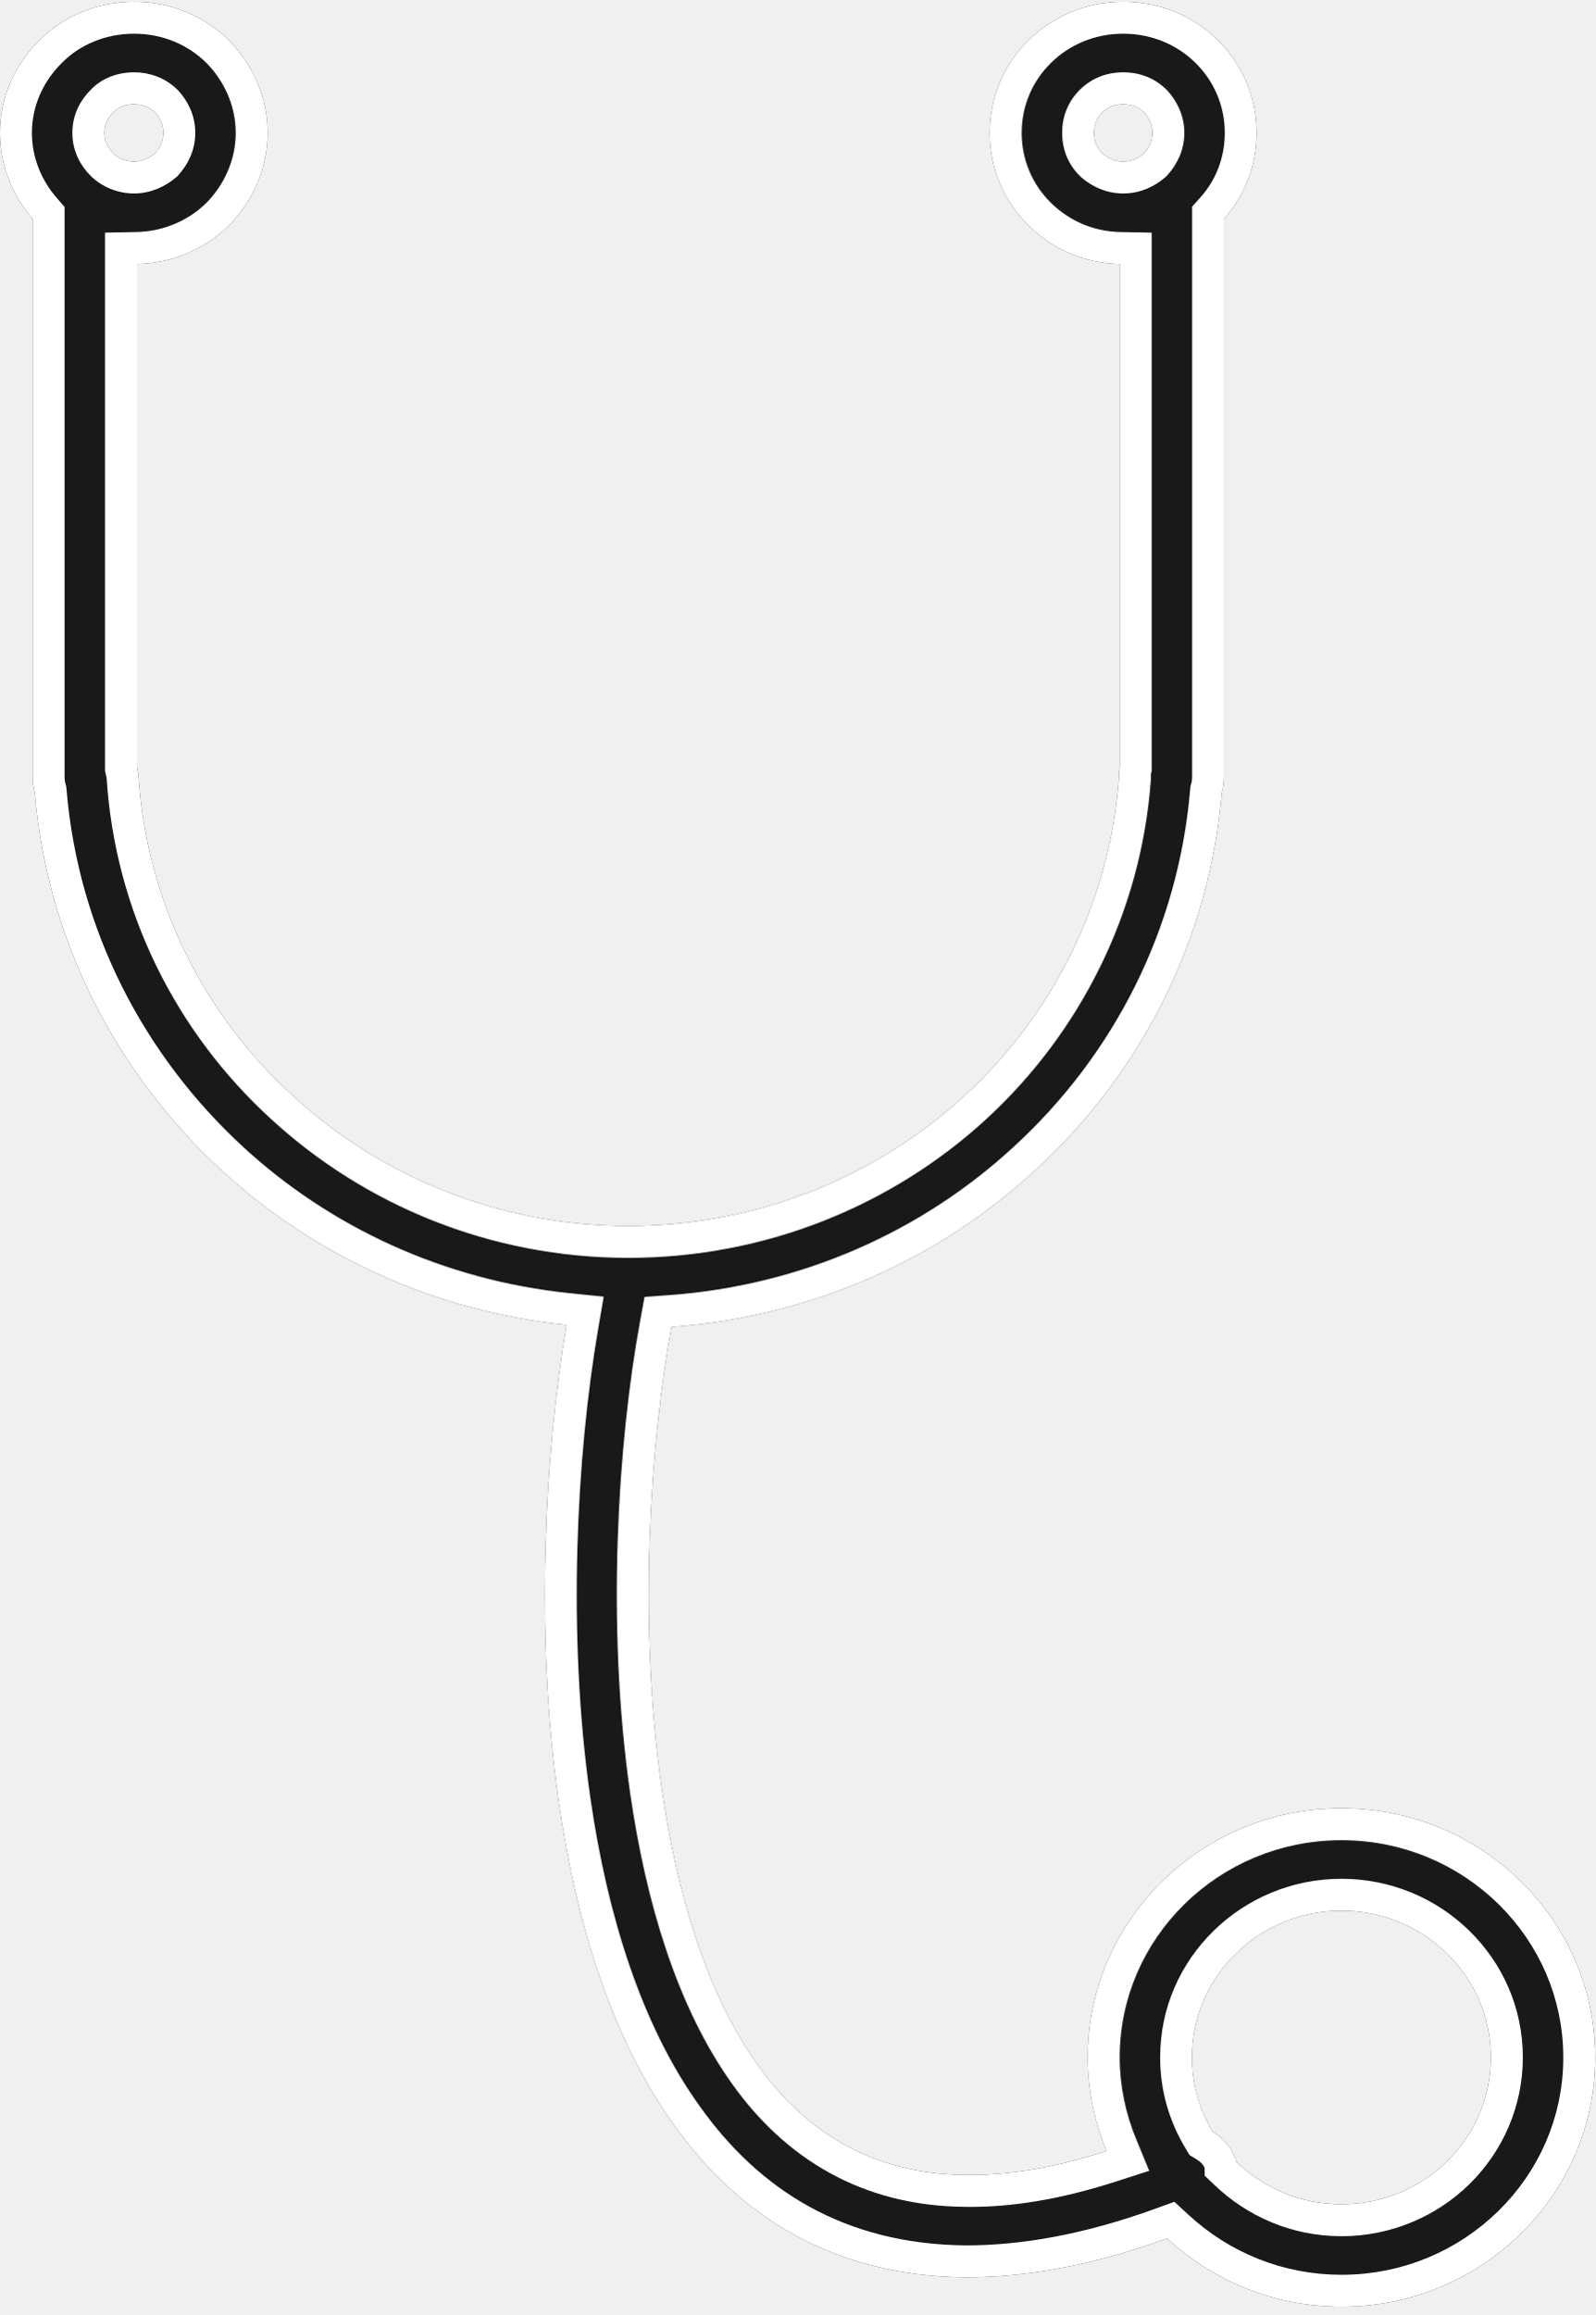
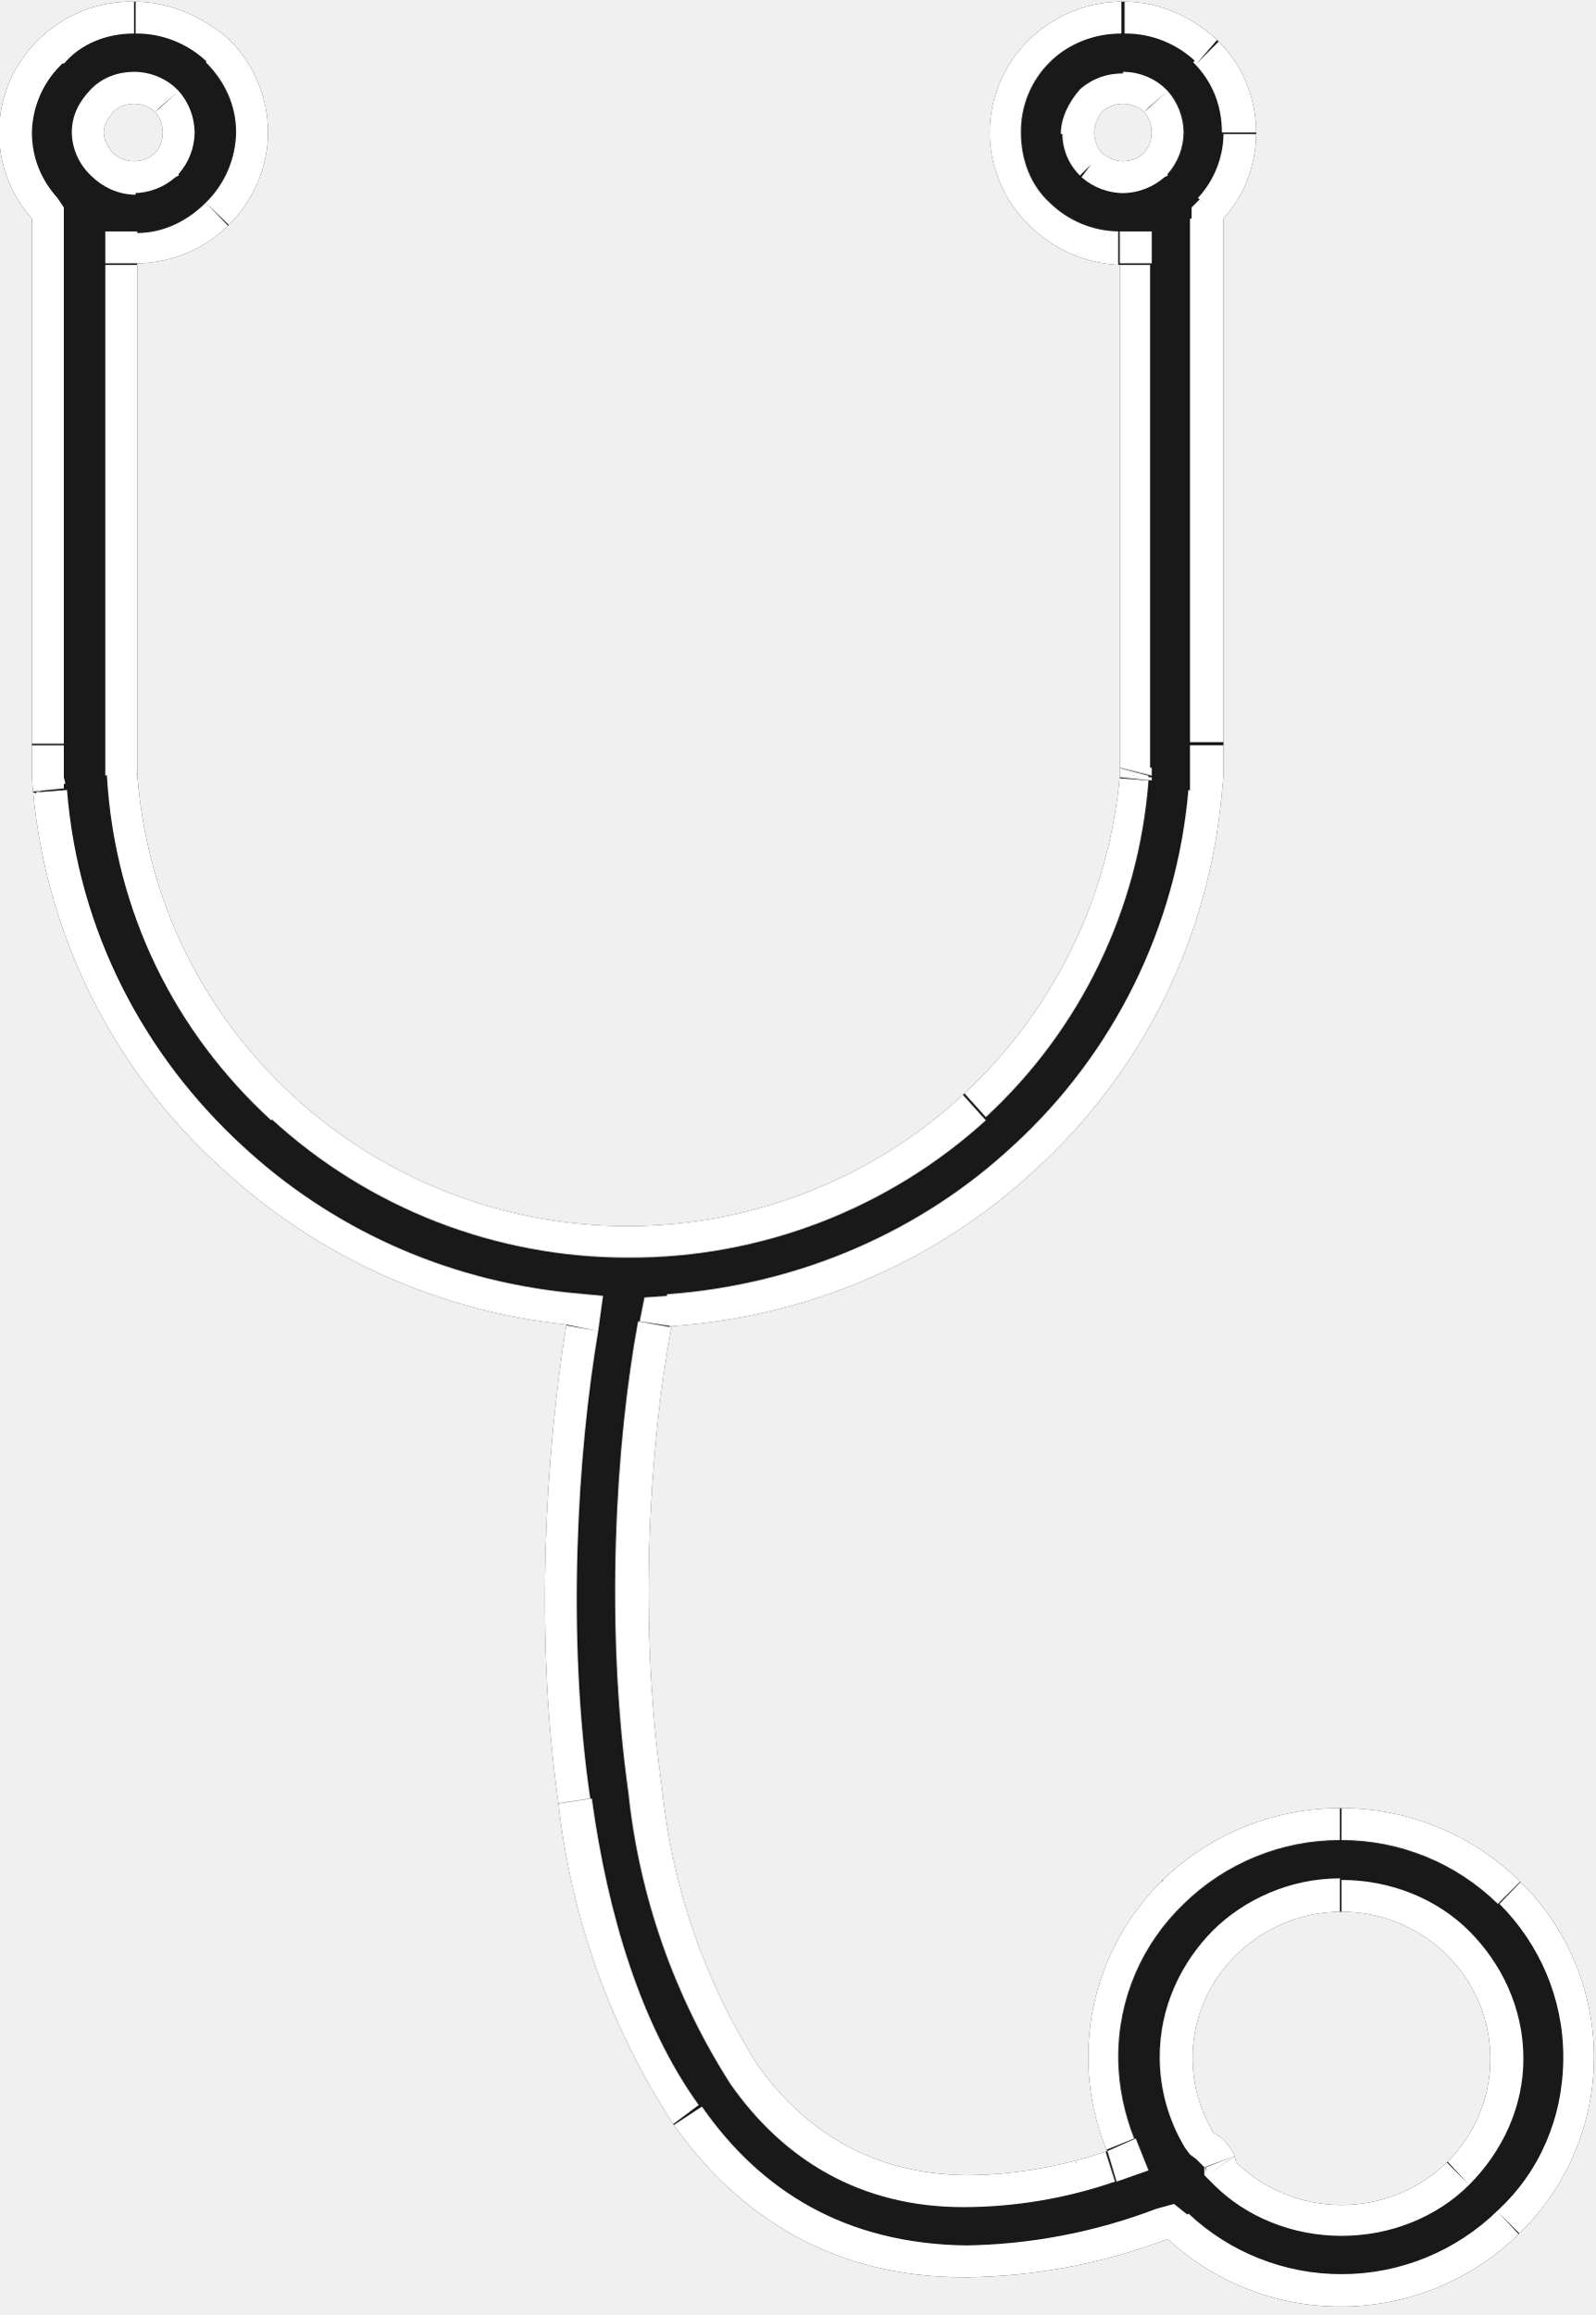
- <svg xmlns="http://www.w3.org/2000/svg" width="100" height="145" viewBox="0 0 100 145" fill="none">
-   <mask id="path-1-inside-1_1_173" fill="white">
-     <path d="M76.035 133.587C76.601 133.929 77.124 134.443 77.385 135.126C77.473 135.255 77.516 135.341 77.516 135.468C79.216 137.095 81.525 138.122 84.096 138.122C86.667 138.122 89.019 137.095 90.719 135.427C92.418 133.758 93.464 131.447 93.464 128.924C93.464 126.356 92.418 124.089 90.719 122.421C89.019 120.753 86.667 119.726 84.096 119.726C81.525 119.726 79.172 120.753 77.473 122.421C75.773 124.089 74.728 126.356 74.728 128.924C74.728 130.635 75.207 132.218 76.035 133.587ZM71.721 7.042C71.373 6.699 70.937 6.529 70.414 6.529C69.891 6.529 69.455 6.699 69.106 7.042C68.758 7.384 68.584 7.812 68.584 8.326C68.584 8.839 68.758 9.267 69.106 9.609C69.455 9.908 69.891 10.122 70.414 10.122C70.937 10.122 71.373 9.908 71.721 9.609C72.026 9.267 72.244 8.839 72.244 8.326C72.244 7.812 72.026 7.384 71.721 7.042ZM9.716 7.042C9.368 6.699 8.889 6.529 8.409 6.529C7.887 6.529 7.407 6.699 7.102 7.042C6.754 7.384 6.536 7.812 6.536 8.326C6.536 8.839 6.754 9.267 7.102 9.609C7.407 9.908 7.887 10.122 8.409 10.122C8.889 10.122 9.368 9.908 9.716 9.609C10.021 9.267 10.24 8.839 10.24 8.326C10.24 7.812 10.021 7.384 9.716 7.042ZM84.096 113.309C88.497 113.309 92.462 115.063 95.338 117.886C98.213 120.71 100 124.603 100 128.924C100 133.245 98.213 137.138 95.338 139.961C92.462 142.785 88.497 144.539 84.096 144.539C79.869 144.539 76.035 142.913 73.159 140.26C68.453 141.972 64.27 142.699 60.523 142.699C52.244 142.613 46.318 138.891 42.222 133.115C38.345 127.725 36.122 120.496 35.032 112.967C33.508 102.357 34.161 90.934 35.512 83.021C27.189 82.164 19.651 78.656 13.856 73.309C7.32 67.277 2.963 58.978 2.178 49.651C2.092 49.352 2.048 49.052 2.048 48.71V46.614V46.529V13.715C0.785 12.261 0 10.378 0 8.326C0 6.058 0.958 4.004 2.484 2.508C3.965 1.01 6.1 0.112 8.409 0.112C10.718 0.112 12.81 1.01 14.335 2.508C15.816 4.004 16.776 6.058 16.776 8.326C16.776 10.593 15.816 12.646 14.335 14.143C12.854 15.598 10.806 16.496 8.584 16.539V46.529V46.614V48.069C8.628 48.239 8.628 48.368 8.67 48.497C9.15 56.453 12.766 63.555 18.344 68.646C23.834 73.694 31.241 76.817 39.389 76.817C47.538 76.817 54.989 73.694 60.48 68.646C65.97 63.598 69.586 56.539 70.152 48.71C70.152 48.454 70.152 48.239 70.196 48.069V46.614V46.529V16.539C67.974 16.496 65.97 15.598 64.488 14.143C62.962 12.646 62.048 10.593 62.048 8.326C62.048 6.058 62.962 4.004 64.488 2.508C66.013 1.01 68.104 0.112 70.414 0.112C72.723 0.112 74.815 1.01 76.34 2.508C77.865 4.004 78.78 6.058 78.78 8.326C78.78 10.378 78.039 12.261 76.732 13.715V46.529V46.614V48.71C76.732 49.052 76.688 49.352 76.601 49.651C75.817 58.935 71.503 67.277 64.924 73.309C58.867 78.913 50.893 82.507 42.092 83.148C40.74 90.506 40 101.715 41.481 112.068C42.441 118.699 44.314 124.946 47.538 129.437C50.501 133.587 54.728 136.239 60.523 136.282C63.137 136.325 66.056 135.854 69.368 134.785C68.628 132.988 68.192 130.977 68.192 128.924C68.192 124.603 69.978 120.71 72.853 117.886C75.73 115.063 79.695 113.309 84.096 113.309Z" />
+ <svg xmlns="http://www.w3.org/2000/svg" width="100" height="145" fill="none">
+   <mask id="a" fill="#fff">
+     <path d="M76 133.6c.6.3 1.1.8 1.4 1.5l.1.4a9.5 9.5 0 0 0 13.2 0 9.1 9.1 0 0 0 0-13 9.4 9.4 0 0 0-13.2 0 9 9 0 0 0-1.5 11ZM71.7 7c-.3-.3-.8-.5-1.3-.5s-1 .2-1.3.5c-.3.4-.5.8-.5 1.3s.2 1 .5 1.3c.4.3.8.5 1.3.5s1-.2 1.3-.5c.3-.3.5-.8.5-1.3s-.2-1-.5-1.3Zm-62 0c-.3-.3-.8-.5-1.3-.5s-1 .2-1.3.5c-.3.4-.6.8-.6 1.3s.3 1 .6 1.3c.3.3.8.5 1.3.5s1-.2 1.3-.5c.3-.3.5-.8.5-1.3s-.2-1-.5-1.3Zm74.4 106.3a16 16 0 0 1 11.2 4.6 15.4 15.4 0 0 1 0 22 16 16 0 0 1-22.1.4 37 37 0 0 1-12.7 2.4c-8.3 0-14.2-3.8-18.3-9.6A46.2 46.2 0 0 1 35 113c-1.5-10.6-.8-22 .5-30A37.5 37.5 0 0 1 14 73.3 36.3 36.3 0 0 1 2 48.7v-35a8.1 8.1 0 0 1 .4-11.2 8.3 8.3 0 0 1 6-2.4c2.3 0 4.4 1 6 2.4a8.3 8.3 0 0 1 2.4 5.8 8.3 8.3 0 0 1-8.2 8.2v32c.6 8 4.2 15 9.7 20.1a31 31 0 0 0 51.9-19.9V16.6c-2.2-.1-4.2-1-5.7-2.5a8.1 8.1 0 0 1 0-11.6 8.4 8.4 0 0 1 6-2.4c2.2 0 4.3 1 5.8 2.4a8.1 8.1 0 0 1 .4 11.2v35l-.1 1a36.2 36.2 0 0 1-11.7 23.6c-6 5.6-14 9.2-22.8 9.8-1.4 7.4-2.1 18.6-.6 29a40 40 0 0 0 6 17.3c3 4.2 7.2 6.8 13 6.9 2.6 0 5.6-.4 8.9-1.5a15.5 15.5 0 0 1 3.5-17 16 16 0 0 1 11.2-4.5Z" />
  </mask>
-   <path d="M76.035 133.587C76.601 133.929 77.124 134.443 77.385 135.126C77.473 135.255 77.516 135.341 77.516 135.468C79.216 137.095 81.525 138.122 84.096 138.122C86.667 138.122 89.019 137.095 90.719 135.427C92.418 133.758 93.464 131.447 93.464 128.924C93.464 126.356 92.418 124.089 90.719 122.421C89.019 120.753 86.667 119.726 84.096 119.726C81.525 119.726 79.172 120.753 77.473 122.421C75.773 124.089 74.728 126.356 74.728 128.924C74.728 130.635 75.207 132.218 76.035 133.587ZM71.721 7.042C71.373 6.699 70.937 6.529 70.414 6.529C69.891 6.529 69.455 6.699 69.106 7.042C68.758 7.384 68.584 7.812 68.584 8.326C68.584 8.839 68.758 9.267 69.106 9.609C69.455 9.908 69.891 10.122 70.414 10.122C70.937 10.122 71.373 9.908 71.721 9.609C72.026 9.267 72.244 8.839 72.244 8.326C72.244 7.812 72.026 7.384 71.721 7.042ZM9.716 7.042C9.368 6.699 8.889 6.529 8.409 6.529C7.887 6.529 7.407 6.699 7.102 7.042C6.754 7.384 6.536 7.812 6.536 8.326C6.536 8.839 6.754 9.267 7.102 9.609C7.407 9.908 7.887 10.122 8.409 10.122C8.889 10.122 9.368 9.908 9.716 9.609C10.021 9.267 10.24 8.839 10.24 8.326C10.24 7.812 10.021 7.384 9.716 7.042ZM84.096 113.309C88.497 113.309 92.462 115.063 95.338 117.886C98.213 120.71 100 124.603 100 128.924C100 133.245 98.213 137.138 95.338 139.961C92.462 142.785 88.497 144.539 84.096 144.539C79.869 144.539 76.035 142.913 73.159 140.26C68.453 141.972 64.27 142.699 60.523 142.699C52.244 142.613 46.318 138.891 42.222 133.115C38.345 127.725 36.122 120.496 35.032 112.967C33.508 102.357 34.161 90.934 35.512 83.021C27.189 82.164 19.651 78.656 13.856 73.309C7.32 67.277 2.963 58.978 2.178 49.651C2.092 49.352 2.048 49.052 2.048 48.71V46.614V46.529V13.715C0.785 12.261 0 10.378 0 8.326C0 6.058 0.958 4.004 2.484 2.508C3.965 1.01 6.1 0.112 8.409 0.112C10.718 0.112 12.81 1.01 14.335 2.508C15.816 4.004 16.776 6.058 16.776 8.326C16.776 10.593 15.816 12.646 14.335 14.143C12.854 15.598 10.806 16.496 8.584 16.539V46.529V46.614V48.069C8.628 48.239 8.628 48.368 8.67 48.497C9.15 56.453 12.766 63.555 18.344 68.646C23.834 73.694 31.241 76.817 39.389 76.817C47.538 76.817 54.989 73.694 60.48 68.646C65.97 63.598 69.586 56.539 70.152 48.71C70.152 48.454 70.152 48.239 70.196 48.069V46.614V46.529V16.539C67.974 16.496 65.97 15.598 64.488 14.143C62.962 12.646 62.048 10.593 62.048 8.326C62.048 6.058 62.962 4.004 64.488 2.508C66.013 1.01 68.104 0.112 70.414 0.112C72.723 0.112 74.815 1.01 76.34 2.508C77.865 4.004 78.78 6.058 78.78 8.326C78.78 10.378 78.039 12.261 76.732 13.715V46.529V46.614V48.71C76.732 49.052 76.688 49.352 76.601 49.651C75.817 58.935 71.503 67.277 64.924 73.309C58.867 78.913 50.893 82.507 42.092 83.148C40.74 90.506 40 101.715 41.481 112.068C42.441 118.699 44.314 124.946 47.538 129.437C50.501 133.587 54.728 136.239 60.523 136.282C63.137 136.325 66.056 135.854 69.368 134.785C68.628 132.988 68.192 130.977 68.192 128.924C68.192 124.603 69.978 120.71 72.853 117.886C75.73 115.063 79.695 113.309 84.096 113.309Z" fill="#1A1919" />
-   <path d="M76.035 133.587L75 135.298L74.578 135.043L74.323 134.621L76.035 133.587ZM77.385 135.126L75.731 136.25L75.6 136.057L75.517 135.84L77.385 135.126ZM77.516 135.468L76.134 136.913L75.516 136.323V135.468H77.516ZM90.719 135.427L92.12 136.854L92.12 136.854L90.719 135.427ZM71.721 7.042L73.122 5.614L73.17 5.661L73.215 5.711L71.721 7.042ZM69.106 9.609L67.803 11.126L67.753 11.083L67.705 11.036L69.106 9.609ZM71.721 9.609L73.215 10.939L73.126 11.039L73.024 11.126L71.721 9.609ZM9.716 7.042L11.117 5.614L11.165 5.661L11.21 5.711L9.716 7.042ZM7.102 7.042L8.596 8.372L8.551 8.422L8.503 8.469L7.102 7.042ZM7.102 9.609L8.503 8.182L7.102 9.609ZM9.716 9.609L11.21 10.939L11.121 11.039L11.019 11.126L9.716 9.609ZM95.338 117.886L96.739 116.458L96.74 116.459L95.338 117.886ZM95.338 139.961L93.937 138.534L93.937 138.534L95.338 139.961ZM73.159 140.26L72.476 138.38L73.621 137.964L74.516 138.79L73.159 140.26ZM60.523 142.699V144.699H60.513L60.502 144.699L60.523 142.699ZM42.222 133.115L43.846 131.948L43.853 131.959L42.222 133.115ZM35.032 112.967L33.053 113.253L33.053 113.251L35.032 112.967ZM35.512 83.021L35.717 81.031L37.843 81.25L37.483 83.357L35.512 83.021ZM13.856 73.309L12.499 74.778L12.499 74.778L13.856 73.309ZM2.178 49.651L4.1 49.097L4.154 49.287L4.171 49.483L2.178 49.651ZM2.048 13.715L3.558 12.403L4.048 12.967V13.715H2.048ZM2.484 2.508L3.906 3.914L3.896 3.924L3.885 3.935L2.484 2.508ZM14.335 2.508L15.737 1.08L15.747 1.091L15.757 1.101L14.335 2.508ZM14.335 14.143L15.757 15.55L15.747 15.56L15.737 15.57L14.335 14.143ZM8.584 16.539H6.584V14.577L8.545 14.539L8.584 16.539ZM8.584 48.069L6.647 48.565L6.584 48.321V48.069H8.584ZM8.67 48.497L10.569 47.868L10.651 48.116L10.667 48.376L8.67 48.497ZM18.344 68.646L19.692 67.169L19.698 67.174L18.344 68.646ZM70.152 48.71H72.152V48.782L72.147 48.854L70.152 48.71ZM70.196 48.069H72.196V48.321L72.133 48.565L70.196 48.069ZM70.196 16.539L70.234 14.539L72.196 14.577V16.539H70.196ZM64.488 14.143L65.889 12.716L65.889 12.716L64.488 14.143ZM64.488 2.508L65.889 3.935L65.889 3.935L64.488 2.508ZM76.34 2.508L74.939 3.935L74.938 3.934L76.34 2.508ZM76.732 13.715H74.732V12.948L75.245 12.378L76.732 13.715ZM76.601 49.651L74.608 49.483L74.625 49.283L74.681 49.09L76.601 49.651ZM64.924 73.309L63.566 71.841L63.572 71.835L64.924 73.309ZM42.092 83.148L40.125 82.787L40.404 81.266L41.947 81.154L42.092 83.148ZM41.481 112.068L39.502 112.355L39.501 112.352L41.481 112.068ZM47.538 129.437L49.163 128.27L49.166 128.275L47.538 129.437ZM60.523 136.282L60.538 134.282L60.547 134.282L60.556 134.282L60.523 136.282ZM69.368 134.785L71.218 134.023L72.043 136.024L69.983 136.689L69.368 134.785ZM72.853 117.886L71.452 116.459L71.453 116.458L72.853 117.886ZM77.07 131.875C77.904 132.38 78.792 133.205 79.254 134.412L75.517 135.84C75.456 135.681 75.297 135.478 75 135.298L77.07 131.875ZM79.04 134.003C79.191 134.226 79.516 134.727 79.516 135.468H75.516C75.516 135.661 75.555 135.865 75.632 136.055C75.693 136.203 75.758 136.29 75.731 136.25L79.04 134.003ZM78.899 134.024C80.249 135.315 82.071 136.122 84.096 136.122V140.122C80.979 140.122 78.183 138.874 76.134 136.913L78.899 134.024ZM84.096 136.122C86.128 136.122 87.982 135.311 89.318 134L92.12 136.854C90.057 138.879 87.205 140.122 84.096 140.122V136.122ZM89.318 134C90.653 132.689 91.464 130.885 91.464 128.924H95.464C95.464 132.01 94.184 134.828 92.12 136.854L89.318 134ZM91.464 128.924C91.464 126.924 90.656 125.162 89.318 123.848L92.12 120.994C94.18 123.016 95.464 125.789 95.464 128.924H91.464ZM89.318 123.848C87.982 122.537 86.128 121.726 84.096 121.726V117.726C87.205 117.726 90.057 118.968 92.12 120.994L89.318 123.848ZM84.096 121.726C82.063 121.726 80.21 122.537 78.874 123.848L76.072 120.994C78.135 118.968 80.987 117.726 84.096 117.726V121.726ZM78.874 123.848C77.535 125.162 76.728 126.924 76.728 128.924H72.728C72.728 125.789 74.012 123.016 76.072 120.994L78.874 123.848ZM76.728 128.924C76.728 130.252 77.098 131.479 77.746 132.552L74.323 134.621C73.317 132.957 72.728 131.019 72.728 128.924H76.728ZM70.32 8.469C70.323 8.472 70.332 8.48 70.349 8.491C70.365 8.502 70.384 8.511 70.403 8.519C70.443 8.535 70.455 8.529 70.414 8.529V4.529C71.418 4.529 72.371 4.876 73.122 5.614L70.32 8.469ZM70.414 8.529C70.373 8.529 70.384 8.535 70.424 8.519C70.443 8.512 70.462 8.502 70.478 8.491C70.495 8.48 70.505 8.472 70.507 8.469L67.705 5.614C68.457 4.876 69.41 4.529 70.414 4.529V8.529ZM70.507 8.469C70.51 8.466 70.52 8.456 70.533 8.437C70.546 8.418 70.557 8.396 70.567 8.373C70.588 8.322 70.584 8.298 70.584 8.326H66.584C66.584 7.308 66.951 6.355 67.705 5.614L70.507 8.469ZM70.584 8.326C70.584 8.353 70.588 8.329 70.567 8.278C70.557 8.254 70.545 8.232 70.533 8.213C70.52 8.195 70.51 8.185 70.507 8.182L67.705 11.036C66.951 10.296 66.584 9.344 66.584 8.326H70.584ZM70.409 8.092C70.45 8.127 70.47 8.134 70.464 8.131C70.46 8.13 70.453 8.127 70.441 8.125C70.43 8.123 70.42 8.122 70.414 8.122V12.122C69.305 12.122 68.424 11.659 67.803 11.126L70.409 8.092ZM70.414 8.122C70.408 8.122 70.397 8.123 70.386 8.125C70.375 8.127 70.367 8.13 70.364 8.132C70.358 8.134 70.377 8.127 70.418 8.092L73.024 11.126C72.404 11.659 71.522 12.122 70.414 12.122V8.122ZM70.228 8.279C70.263 8.239 70.267 8.224 70.261 8.238C70.258 8.245 70.253 8.259 70.249 8.276C70.245 8.294 70.244 8.312 70.244 8.326H74.244C74.244 9.448 73.757 10.331 73.215 10.939L70.228 8.279ZM70.244 8.326C70.244 8.34 70.245 8.356 70.249 8.374C70.253 8.392 70.258 8.405 70.261 8.413C70.267 8.427 70.263 8.412 70.228 8.372L73.215 5.711C73.758 6.321 74.244 7.203 74.244 8.326H70.244ZM8.315 8.469C8.35 8.503 8.382 8.519 8.397 8.525C8.411 8.53 8.414 8.529 8.409 8.529V4.529C9.346 4.529 10.35 4.861 11.117 5.614L8.315 8.469ZM8.409 8.529C8.361 8.529 8.357 8.537 8.389 8.525C8.424 8.512 8.508 8.47 8.596 8.372L5.609 5.711C6.396 4.828 7.491 4.529 8.409 4.529V8.529ZM8.503 8.469C8.478 8.494 8.49 8.49 8.507 8.452C8.516 8.433 8.524 8.41 8.529 8.385C8.535 8.36 8.536 8.34 8.536 8.326H4.536C4.536 7.187 5.038 6.266 5.701 5.614L8.503 8.469ZM8.536 8.326C8.536 8.312 8.534 8.291 8.529 8.265C8.523 8.24 8.515 8.218 8.507 8.199C8.489 8.161 8.478 8.157 8.503 8.182L5.701 11.036C5.038 10.385 4.536 9.465 4.536 8.326H8.536ZM8.503 8.182C8.478 8.157 8.459 8.143 8.448 8.136C8.437 8.129 8.43 8.126 8.427 8.125C8.424 8.123 8.419 8.122 8.409 8.122V12.122C7.369 12.122 6.384 11.707 5.701 11.036L8.503 8.182ZM8.409 8.122C8.381 8.122 8.363 8.125 8.356 8.126C8.35 8.128 8.351 8.128 8.358 8.125C8.366 8.122 8.376 8.117 8.388 8.11C8.399 8.103 8.408 8.096 8.413 8.092L11.019 11.126C10.379 11.676 9.453 12.122 8.409 12.122V8.122ZM8.223 8.279C8.259 8.238 8.263 8.222 8.257 8.236C8.254 8.243 8.249 8.257 8.245 8.275C8.241 8.293 8.24 8.311 8.24 8.326H12.24C12.24 9.451 11.75 10.333 11.21 10.939L8.223 8.279ZM8.24 8.326C8.24 8.34 8.241 8.358 8.245 8.376C8.249 8.394 8.254 8.407 8.257 8.415C8.263 8.428 8.259 8.413 8.223 8.372L11.21 5.711C11.75 6.318 12.24 7.2 12.24 8.326H8.24ZM84.096 111.309C89.04 111.309 93.502 113.282 96.739 116.458L93.937 119.313C91.421 116.844 87.954 115.309 84.096 115.309V111.309ZM96.74 116.459C99.976 119.637 102 124.037 102 128.924H98C98 125.17 96.451 121.782 93.937 119.313L96.74 116.459ZM102 128.924C102 133.811 99.976 138.211 96.739 141.388L93.937 138.534C96.451 136.066 98 132.678 98 128.924H102ZM96.739 141.388C93.502 144.566 89.04 146.539 84.096 146.539V142.539C87.954 142.539 91.421 141.004 93.937 138.534L96.739 141.388ZM84.096 146.539C79.345 146.539 75.031 144.708 71.803 141.73L74.516 138.79C77.038 141.117 80.394 142.539 84.096 142.539V146.539ZM73.843 142.14C68.948 143.92 64.534 144.699 60.523 144.699V140.699C64.007 140.699 67.958 140.024 72.476 138.38L73.843 142.14ZM60.502 144.699C51.524 144.606 45.022 140.521 40.59 134.272L43.853 131.959C47.614 137.261 52.965 140.62 60.544 140.699L60.502 144.699ZM40.598 134.283C36.458 128.528 34.166 120.943 33.053 113.253L37.012 112.68C38.078 120.05 40.231 126.923 43.846 131.948L40.598 134.283ZM33.053 113.251C31.493 102.399 32.161 90.764 33.541 82.684L37.483 83.357C36.161 91.105 35.522 102.315 37.012 112.682L33.053 113.251ZM35.307 85.01C26.551 84.109 18.61 80.416 12.499 74.778L15.212 71.839C20.692 76.896 27.828 80.219 35.717 81.031L35.307 85.01ZM12.499 74.778C5.618 68.428 1.014 59.673 0.185 49.819L4.171 49.483C4.911 58.283 9.022 66.126 15.212 71.839L12.499 74.778ZM0.256 50.205C0.117 49.723 0.048 49.237 0.048 48.71H4.048C4.048 48.868 4.066 48.981 4.1 49.097L0.256 50.205ZM0.048 48.71V46.614H4.048V48.71H0.048ZM0.048 46.614V46.529H4.048V46.614H0.048ZM0.048 46.529V13.715H4.048V46.529H0.048ZM0.538 15.027C-1.015 13.239 -2 10.899 -2 8.326H2C2 9.858 2.584 11.283 3.558 12.403L0.538 15.027ZM-2 8.326C-2 5.479 -0.795 2.922 1.083 1.08L3.885 3.935C2.711 5.086 2 6.637 2 8.326H-2ZM1.062 1.101C2.934 -0.792 5.588 -1.888 8.409 -1.888V2.112C6.612 2.112 4.996 2.811 3.906 3.914L1.062 1.101ZM8.409 -1.888C11.247 -1.888 13.841 -0.781 15.737 1.08L12.934 3.935C11.779 2.801 10.189 2.112 8.409 2.112V-1.888ZM15.757 1.101C17.572 2.935 18.776 5.481 18.776 8.326H14.776C14.776 6.634 14.061 5.073 12.914 3.914L15.757 1.101ZM18.776 8.326C18.776 11.17 17.572 13.716 15.757 15.55L12.914 12.737C14.061 11.577 14.776 10.016 14.776 8.326H18.776ZM15.737 15.57C13.894 17.379 11.36 18.486 8.623 18.539L8.545 14.539C10.251 14.506 11.813 13.817 12.934 12.716L15.737 15.57ZM10.584 16.539V46.529H6.584V16.539H10.584ZM10.584 46.529V46.614H6.584V46.529H10.584ZM10.584 46.614V48.069H6.584V46.614H10.584ZM10.521 47.572C10.572 47.768 10.596 47.942 10.604 47.992C10.609 48.026 10.608 48.018 10.605 48.001C10.6 47.979 10.59 47.931 10.569 47.868L6.772 49.125C6.692 48.884 6.661 48.667 6.651 48.605C6.637 48.515 6.64 48.539 6.647 48.565L10.521 47.572ZM10.667 48.376C11.114 55.79 14.481 62.413 19.692 67.169L16.996 70.123C11.051 64.697 7.186 57.116 6.674 48.617L10.667 48.376ZM19.698 67.174C24.832 71.894 31.76 74.817 39.389 74.817V78.817C30.722 78.817 22.837 75.493 16.99 70.118L19.698 67.174ZM39.389 74.817C47.023 74.817 53.994 71.892 59.126 67.174L61.833 70.118C55.985 75.496 48.054 78.817 39.389 78.817V74.817ZM59.126 67.174C64.257 62.455 67.629 55.865 68.157 48.566L72.147 48.854C71.542 57.213 67.682 64.74 61.833 70.118L59.126 67.174ZM68.152 48.71C68.152 48.545 68.138 48.041 68.258 47.572L72.133 48.565C72.147 48.511 72.152 48.473 72.154 48.458C72.156 48.443 72.156 48.441 72.155 48.459C72.154 48.477 72.153 48.505 72.153 48.549C72.152 48.594 72.152 48.644 72.152 48.71H68.152ZM68.196 48.069V46.614H72.196V48.069H68.196ZM68.196 46.614V46.529H72.196V46.614H68.196ZM68.196 46.529V16.539H72.196V46.529H68.196ZM70.157 18.539C67.408 18.485 64.921 17.371 63.087 15.57L65.889 12.716C67.019 13.825 68.54 14.507 70.234 14.539L70.157 18.539ZM63.087 15.571C61.19 13.709 60.048 11.146 60.048 8.326H64.048C64.048 10.04 64.735 11.584 65.889 12.716L63.087 15.571ZM60.048 8.326C60.048 5.505 61.19 2.942 63.087 1.08L65.889 3.935C64.735 5.067 64.048 6.61 64.048 8.326H60.048ZM63.087 1.08C64.983 -0.781 67.575 -1.888 70.414 -1.888V2.112C68.633 2.112 67.044 2.801 65.889 3.935L63.087 1.08ZM70.414 -1.888C73.252 -1.888 75.846 -0.781 77.741 1.081L74.938 3.934C73.784 2.801 72.195 2.112 70.414 2.112V-1.888ZM77.74 1.08C79.638 2.942 80.78 5.505 80.78 8.326H76.78C76.78 6.61 76.092 5.067 74.939 3.935L77.74 1.08ZM80.78 8.326C80.78 10.872 79.856 13.231 78.219 15.052L75.245 12.378C76.222 11.291 76.78 9.884 76.78 8.326H80.78ZM78.732 13.715V46.529H74.732V13.715H78.732ZM78.732 46.529V46.614H74.732V46.529H78.732ZM78.732 46.614V48.71H74.732V46.614H78.732ZM78.732 48.71C78.732 49.236 78.663 49.725 78.52 50.212L74.681 49.09C74.714 48.978 74.732 48.868 74.732 48.71H78.732ZM78.594 49.819C77.766 59.623 73.21 68.425 66.276 74.783L63.572 71.835C69.796 66.128 73.868 58.247 74.608 49.483L78.594 49.819ZM66.282 74.777C59.895 80.687 51.495 84.468 42.237 85.143L41.947 81.154C50.291 80.545 57.838 77.14 63.566 71.841L66.282 74.777ZM44.059 83.51C42.739 90.693 42.016 101.681 43.461 111.785L39.501 112.352C37.985 101.749 38.741 90.319 40.125 82.787L44.059 83.51ZM43.46 111.782C44.4 118.275 46.209 124.156 49.163 128.27L45.914 130.603C42.419 125.735 40.481 119.123 39.502 112.355L43.46 111.782ZM49.166 128.275C51.801 131.966 55.457 134.244 60.538 134.282L60.508 138.282C53.999 138.234 49.201 135.208 45.911 130.599L49.166 128.275ZM60.556 134.282C62.905 134.321 65.603 133.899 68.754 132.882L69.983 136.689C66.51 137.809 63.37 138.329 60.491 138.282L60.556 134.282ZM67.519 135.548C66.686 133.525 66.192 131.256 66.192 128.924H70.192C70.192 130.698 70.569 132.451 71.218 134.023L67.519 135.548ZM66.192 128.924C66.192 124.037 68.216 119.637 71.452 116.459L74.255 119.313C71.741 121.782 70.192 125.17 70.192 128.924H66.192ZM71.453 116.458C74.689 113.282 79.152 111.309 84.096 111.309V115.309C80.237 115.309 76.77 116.844 74.254 119.313L71.453 116.458Z" fill="white" mask="url(#path-1-inside-1_1_173)" />
+   <path d="M76 133.6c.6.3 1.1.8 1.4 1.5l.1.4a9.5 9.5 0 0 0 13.2 0 9.1 9.1 0 0 0 0-13 9.4 9.4 0 0 0-13.2 0 9 9 0 0 0-1.5 11ZM71.7 7c-.3-.3-.8-.5-1.3-.5s-1 .2-1.3.5c-.3.4-.5.8-.5 1.3s.2 1 .5 1.3c.4.3.8.5 1.3.5s1-.2 1.3-.5c.3-.3.5-.8.5-1.3s-.2-1-.5-1.3Zm-62 0c-.3-.3-.8-.5-1.3-.5s-1 .2-1.3.5c-.3.4-.6.8-.6 1.3s.3 1 .6 1.3c.3.3.8.5 1.3.5s1-.2 1.3-.5c.3-.3.5-.8.5-1.3s-.2-1-.5-1.3Zm74.4 106.3a16 16 0 0 1 11.2 4.6 15.4 15.4 0 0 1 0 22 16 16 0 0 1-22.1.4 37 37 0 0 1-12.7 2.4c-8.3 0-14.2-3.8-18.3-9.6A46.2 46.2 0 0 1 35 113c-1.5-10.6-.8-22 .5-30A37.5 37.5 0 0 1 14 73.3 36.3 36.3 0 0 1 2 48.7v-35a8.1 8.1 0 0 1 .4-11.2 8.3 8.3 0 0 1 6-2.4c2.3 0 4.4 1 6 2.4a8.3 8.3 0 0 1 2.4 5.8 8.3 8.3 0 0 1-8.2 8.2v32c.6 8 4.2 15 9.7 20.1a31 31 0 0 0 51.9-19.9V16.6c-2.2-.1-4.2-1-5.7-2.5a8.1 8.1 0 0 1 0-11.6 8.4 8.4 0 0 1 6-2.4c2.2 0 4.3 1 5.8 2.4a8.1 8.1 0 0 1 .4 11.2v35l-.1 1a36.2 36.2 0 0 1-11.7 23.6c-6 5.6-14 9.2-22.8 9.8-1.4 7.4-2.1 18.6-.6 29a40 40 0 0 0 6 17.3c3 4.2 7.2 6.8 13 6.9 2.6 0 5.6-.4 8.9-1.5a15.5 15.5 0 0 1 3.5-17 16 16 0 0 1 11.2-4.5Z" fill="#1A1919" />
+   <path d="m76 133.6-1 1.7-.4-.3-.3-.4 1.7-1Zm1.4 1.5-1.7 1.2-.1-.2v-.3l1.8-.7Zm.1.4-1.4 1.4-.6-.6v-.8h2Zm13.2 0 1.4 1.4-1.4-1.5ZM71.7 7l1.4-1.4.1.1L71.7 7Zm-2.6 2.6-1.3 1.5L69 9.5Zm2.6 0 1.5 1.3v.1l-.2.1-1.3-1.5ZM9.7 7l1.4-1.4.1.1L9.7 7ZM7.1 7l1.5 1.4h-.1L7.1 7Zm0 2.6 1.4-1.4-1.4 1.4Zm2.6 0 1.5 1.3v.1l-.2.1-1.3-1.5ZM95.3 118l1.4-1.4-1.4 1.4Zm0 22-1.4-1.4 1.4 1.5Zm-22.1.4-.7-2 1.1-.3 1 .8-1.4 1.5Zm-12.7 2.4v2-2Zm-18.3-9.6 1.6-1.2-1.6 1.2ZM35 113l-2 .3 2-.3Zm.5-30 .2-2 2.1.2-.3 2.2-2-.4ZM14 73.3l-1.4 1.5 1.4-1.5ZM2.2 49.7 4 49v.4l-2 .2Zm-.2-36 1.6-1.3.4.6v.7H2Zm.5-11.2L3.9 4 2.5 2.5Zm11.8 0 1.4-1.4-1.4 1.4Zm0 11.6 1.5 1.4-1.5-1.4Zm-5.7 2.4h-2v-2h2v2Zm0 31.6-2 .5V48h2Zm0 .4 2-.6v.5l-2 .1Zm9.7 20.1 1.4-1.4-1.4 1.4Zm51.9-19.9h2v.2l-2-.2Zm0-.6h2v.5l-2-.5Zm0-31.6v-2h2v2h-2Zm-5.7-2.4 1.4-1.4-1.4 1.4Zm0-11.6L65.9 4l-1.4-1.4Zm11.8 0L75 4l1.4-1.4Zm.4 11.2h-2V13l.5-.5 1.5 1.3Zm-.1 36-2-.2V49l2 .6ZM64.9 73.3l-1.3-1.5 1.3 1.5Zm-22.8 9.8-2-.3.3-1.5 1.5-.1.2 2Zm-.6 29-2 .3 2-.3Zm6 17.3 1.7-1.1-1.7 1.1Zm13 6.9v-2 2Zm8.9-1.5 1.8-.8.8 2-2 .7-.6-2Zm3.5-17-1.4-1.3 1.4 1.4Zm4.2 14c.8.6 1.7 1.4 2.2 2.6l-3.8 1.4-.5-.5 2-3.4Zm2 2.2c0 .2.4.7.4 1.5h-4l.1.6.1.2L79 134Zm-.2 0a7.5 7.5 0 0 0 5.2 2.1v4c-3.1 0-6-1.2-8-3.2L79 134Zm5.2 2.1c2 0 3.9-.8 5.2-2.1l2.8 2.9c-2 2-4.9 3.2-8 3.2v-4Zm5.2-2.1a7.1 7.1 0 0 0 2.2-5h4c0 3-1.3 5.8-3.4 7.9l-2.8-2.9Zm2.2-5a7 7 0 0 0-2.2-5.2l2.8-2.8c2 2 3.4 4.8 3.4 8h-4Zm-2.2-5.2a7.4 7.4 0 0 0-5.2-2v-4c3.1 0 6 1.2 8 3.2l-2.8 2.8Zm-5.2-2c-2 0-3.9.7-5.2 2L76 121c2-2 4.9-3.3 8-3.3v4Zm-5.2 2a7 7 0 0 0-2.2 5.1h-4c0-3.1 1.3-5.9 3.4-8l2.8 3Zm-2.2 5.1a7 7 0 0 0 1 3.7l-3.4 2a11 11 0 0 1-1.6-5.7h4ZM70.3 8.5h.1v-4c1 0 2 .4 2.7 1.1l-2.8 2.9Zm.1 0a.3.3 0 0 0 .1 0l-2.8-2.9c.8-.7 1.7-1 2.7-1v4Zm.1 0v-.1s0-.1 0 0h-4c0-1 .5-2 1.2-2.8l2.8 2.9Zm0-.2a.4.4 0 0 0 0-.1L67.7 11a3.7 3.7 0 0 1-1.1-2.7h4Zm0-.2v4a4 4 0 0 1-2.7-1l2.6-3Zm0 0a.1.1 0 0 0-.1 0l2.6 3a4 4 0 0 1-2.6 1v-4Zm-.3.2h4a4 4 0 0 1-1 2.6l-3-2.6Zm0 0a.2.2 0 0 0 0 .1l3-2.7a4 4 0 0 1 1 2.6h-4Zm-61.9.2h.1v-4c1 0 2 .4 2.7 1.1L8.3 8.5Zm.1 0 .2-.1-3-2.7c.8-.9 1.9-1.2 2.8-1.2v4Zm.1 0a.3.3 0 0 0 0-.2h-4c0-1.1.5-2 1.2-2.7l2.8 2.9Zm0-.2v-.1L5.7 11a3.8 3.8 0 0 1-1.2-2.7h4Zm0-.1v4c-1.1 0-2.1-.5-2.8-1.2l2.8-2.8Zm0 0h-.1a.2.2 0 0 0 0-.1l2.6 3a4 4 0 0 1-2.6 1v-4Zm-.3 0v.1h4a4 4 0 0 1-1 2.6l-3-2.6Zm0 .1a.2.2 0 0 0 0 .1l3-2.7a4 4 0 0 1 1 2.6h-4Zm75.9 103c5 0 9.4 2 12.6 5.2l-2.8 2.8a14 14 0 0 0-9.8-4v-4Zm12.6 5.2c3.3 3.1 5.3 7.5 5.3 12.4h-4c0-3.7-1.5-7.1-4-9.6l2.7-2.8Zm5.3 12.4c0 5-2 9.3-5.3 12.5l-2.8-2.9c2.6-2.4 4.1-5.8 4.1-9.6h4Zm-5.3 12.5a18 18 0 0 1-12.6 5.1v-4a14 14 0 0 0 9.8-4l2.8 2.9Zm-12.6 5.1a18 18 0 0 1-12.3-4.8l2.7-3a14 14 0 0 0 9.6 3.8v4Zm-10.3-4.4a39 39 0 0 1-13.3 2.6v-4a35 35 0 0 0 12-2.3l1.3 3.7Zm-13.3 2.6c-9 0-15.5-4.2-20-10.4L44 132c3.7 5.3 9 8.6 16.6 8.7v4Zm-19.9-10.4a48.1 48.1 0 0 1-7.5-21l4-.6c1 7.3 3.1 14.2 6.7 19.2l-3.2 2.4Zm-7.5-21c-1.6-10.9-1-22.5.4-30.6l4 .7c-1.3 7.7-2 19-.5 29.3l-4 .6ZM35.3 85a39.5 39.5 0 0 1-22.8-10.2l2.7-3c5.5 5.1 12.6 8.4 20.5 9.2l-.4 4ZM12.5 74.8a38.3 38.3 0 0 1-12.3-25l4-.3c.7 8.8 4.8 16.6 11 22.3l-2.7 3ZM.3 50.2 0 48.7h4l.1.4-3.8 1.1ZM0 48.7v-2h4v2H0Zm0-2v-.2h4v.1H0Zm0-.2V13.7h4v32.8H0ZM.5 15A10.2 10.2 0 0 1-2 8.3h4c0 1.6.6 3 1.6 4.1L.6 15ZM-2 8.3C-2 5.5-.8 3 1 1.1L4 3.9A6.1 6.1 0 0 0 2 8.3h-4Zm3-7.2c2-1.9 4.6-3 7.4-3v4C6.6 2.1 5 2.8 4 4L1.1 1.1Zm7.4-3c2.8 0 5.4 1.1 7.3 3L13 3.9a6.4 6.4 0 0 0-4.5-1.8v-4Zm7.4 3c1.8 1.8 3 4.4 3 7.2h-4c0-1.7-.7-3.2-1.9-4.4l2.9-2.8Zm3 7.2c0 2.9-1.2 5.4-3 7.2l-2.9-2.8a6.3 6.3 0 0 0 1.9-4.4h4Zm-3 7.3c-2 1.8-4.4 2.9-7.2 3v-4c1.7 0 3.2-.8 4.3-1.9l2.8 2.9Zm-5.2 1v30h-4v-30h4Zm0 30h-4 4Zm0 0v1.5h-4v-1.5h4Zm0 1v.4-.1L6.8 49l-.1-.5 3.8-1Zm0 .8c.5 7.4 3.9 14 9 18.8l-2.6 3c-6-5.5-9.8-13-10.3-21.6l4-.2Zm9.1 18.8a29 29 0 0 0 19.7 7.6v4A33 33 0 0 1 17 70.1l2.7-3Zm19.7 7.6c7.6 0 14.6-3 19.7-7.6l2.7 3a33.1 33.1 0 0 1-22.4 8.6v-4ZM59 67.2a28 28 0 0 0 9-18.6l4 .3A32 32 0 0 1 61.8 70l-2.7-3Zm9-18.5c0-.2 0-.7.2-1.1l3.8 1v-.1.2h-4Zm.1-.6v-1.5h4v1.5h-4Zm0-1.5h4-4Zm0 0v-30h4v30h-4Zm2-28c-2.8-.1-5.3-1.2-7.1-3l2.8-2.9a6.3 6.3 0 0 0 4.3 1.8v4Zm-7.1-3c-2-1.9-3-4.5-3-7.3h4c0 1.7.6 3.3 1.8 4.4L63 15.6Zm-3-7.3c0-2.8 1-5.4 3-7.2l2.8 2.8A6.1 6.1 0 0 0 64 8.3h-4Zm3-7.2c1.9-1.9 4.5-3 7.3-3v4c-1.8 0-3.4.7-4.5 1.8L63 1.1Zm7.3-3c2.9 0 5.4 1.1 7.3 3L75 3.9a6.4 6.4 0 0 0-4.5-1.8v-4Zm7.3 3c2 1.8 3 4.4 3 7.2h-4c0-1.7-.6-3.2-1.8-4.4l2.8-2.8Zm3 7.2c0 2.6-.8 5-2.5 6.8l-3-2.7a6 6 0 0 0 1.6-4h4Zm-2 5.4v32.8h-4V13.7h4Zm0 32.8v.1h-4 4Zm0 .1v2.1h-4v-2h4Zm0 2.1c0 .5 0 1-.2 1.5l-3.8-1.1v-.4h4Zm-.1 1.1a38.2 38.2 0 0 1-12.3 25l-2.7-3a34.2 34.2 0 0 0 11-22.3l4 .3Zm-12.3 25c-6.4 5.9-14.8 9.7-24 10.3l-.4-4c8.4-.6 16-4 21.7-9.3l2.7 3ZM44 83.5c-1.4 7.2-2 18.2-.6 28.3l-4 .6c-1.5-10.7-.8-22 .6-29.6l4 .7Zm-.6 28.3c.9 6.5 2.7 12.4 5.7 16.5l-3.3 2.3a42 42 0 0 1-6.4-18.2l4-.6Zm5.7 16.5c2.6 3.7 6.3 6 11.3 6v4c-6.5 0-11.3-3-14.6-7.7l3.3-2.3Zm11.4 6c2.3 0 5-.4 8.2-1.4l1.2 3.8a29.4 29.4 0 0 1-9.5 1.6v-4Zm7 1.2c-1-2-1.4-4.2-1.4-6.6h4c0 1.8.4 3.6 1 5.1l-3.7 1.5Zm-1.4-6.6c0-4.9 2-9.3 5.3-12.4l2.8 2.8c-2.6 2.5-4.1 5.9-4.1 9.6h-4Zm5.3-12.4a18 18 0 0 1 12.6-5.2v4a14 14 0 0 0-9.8 4l-2.8-2.8Z" fill="#fff" mask="url(#a)" />
</svg>
